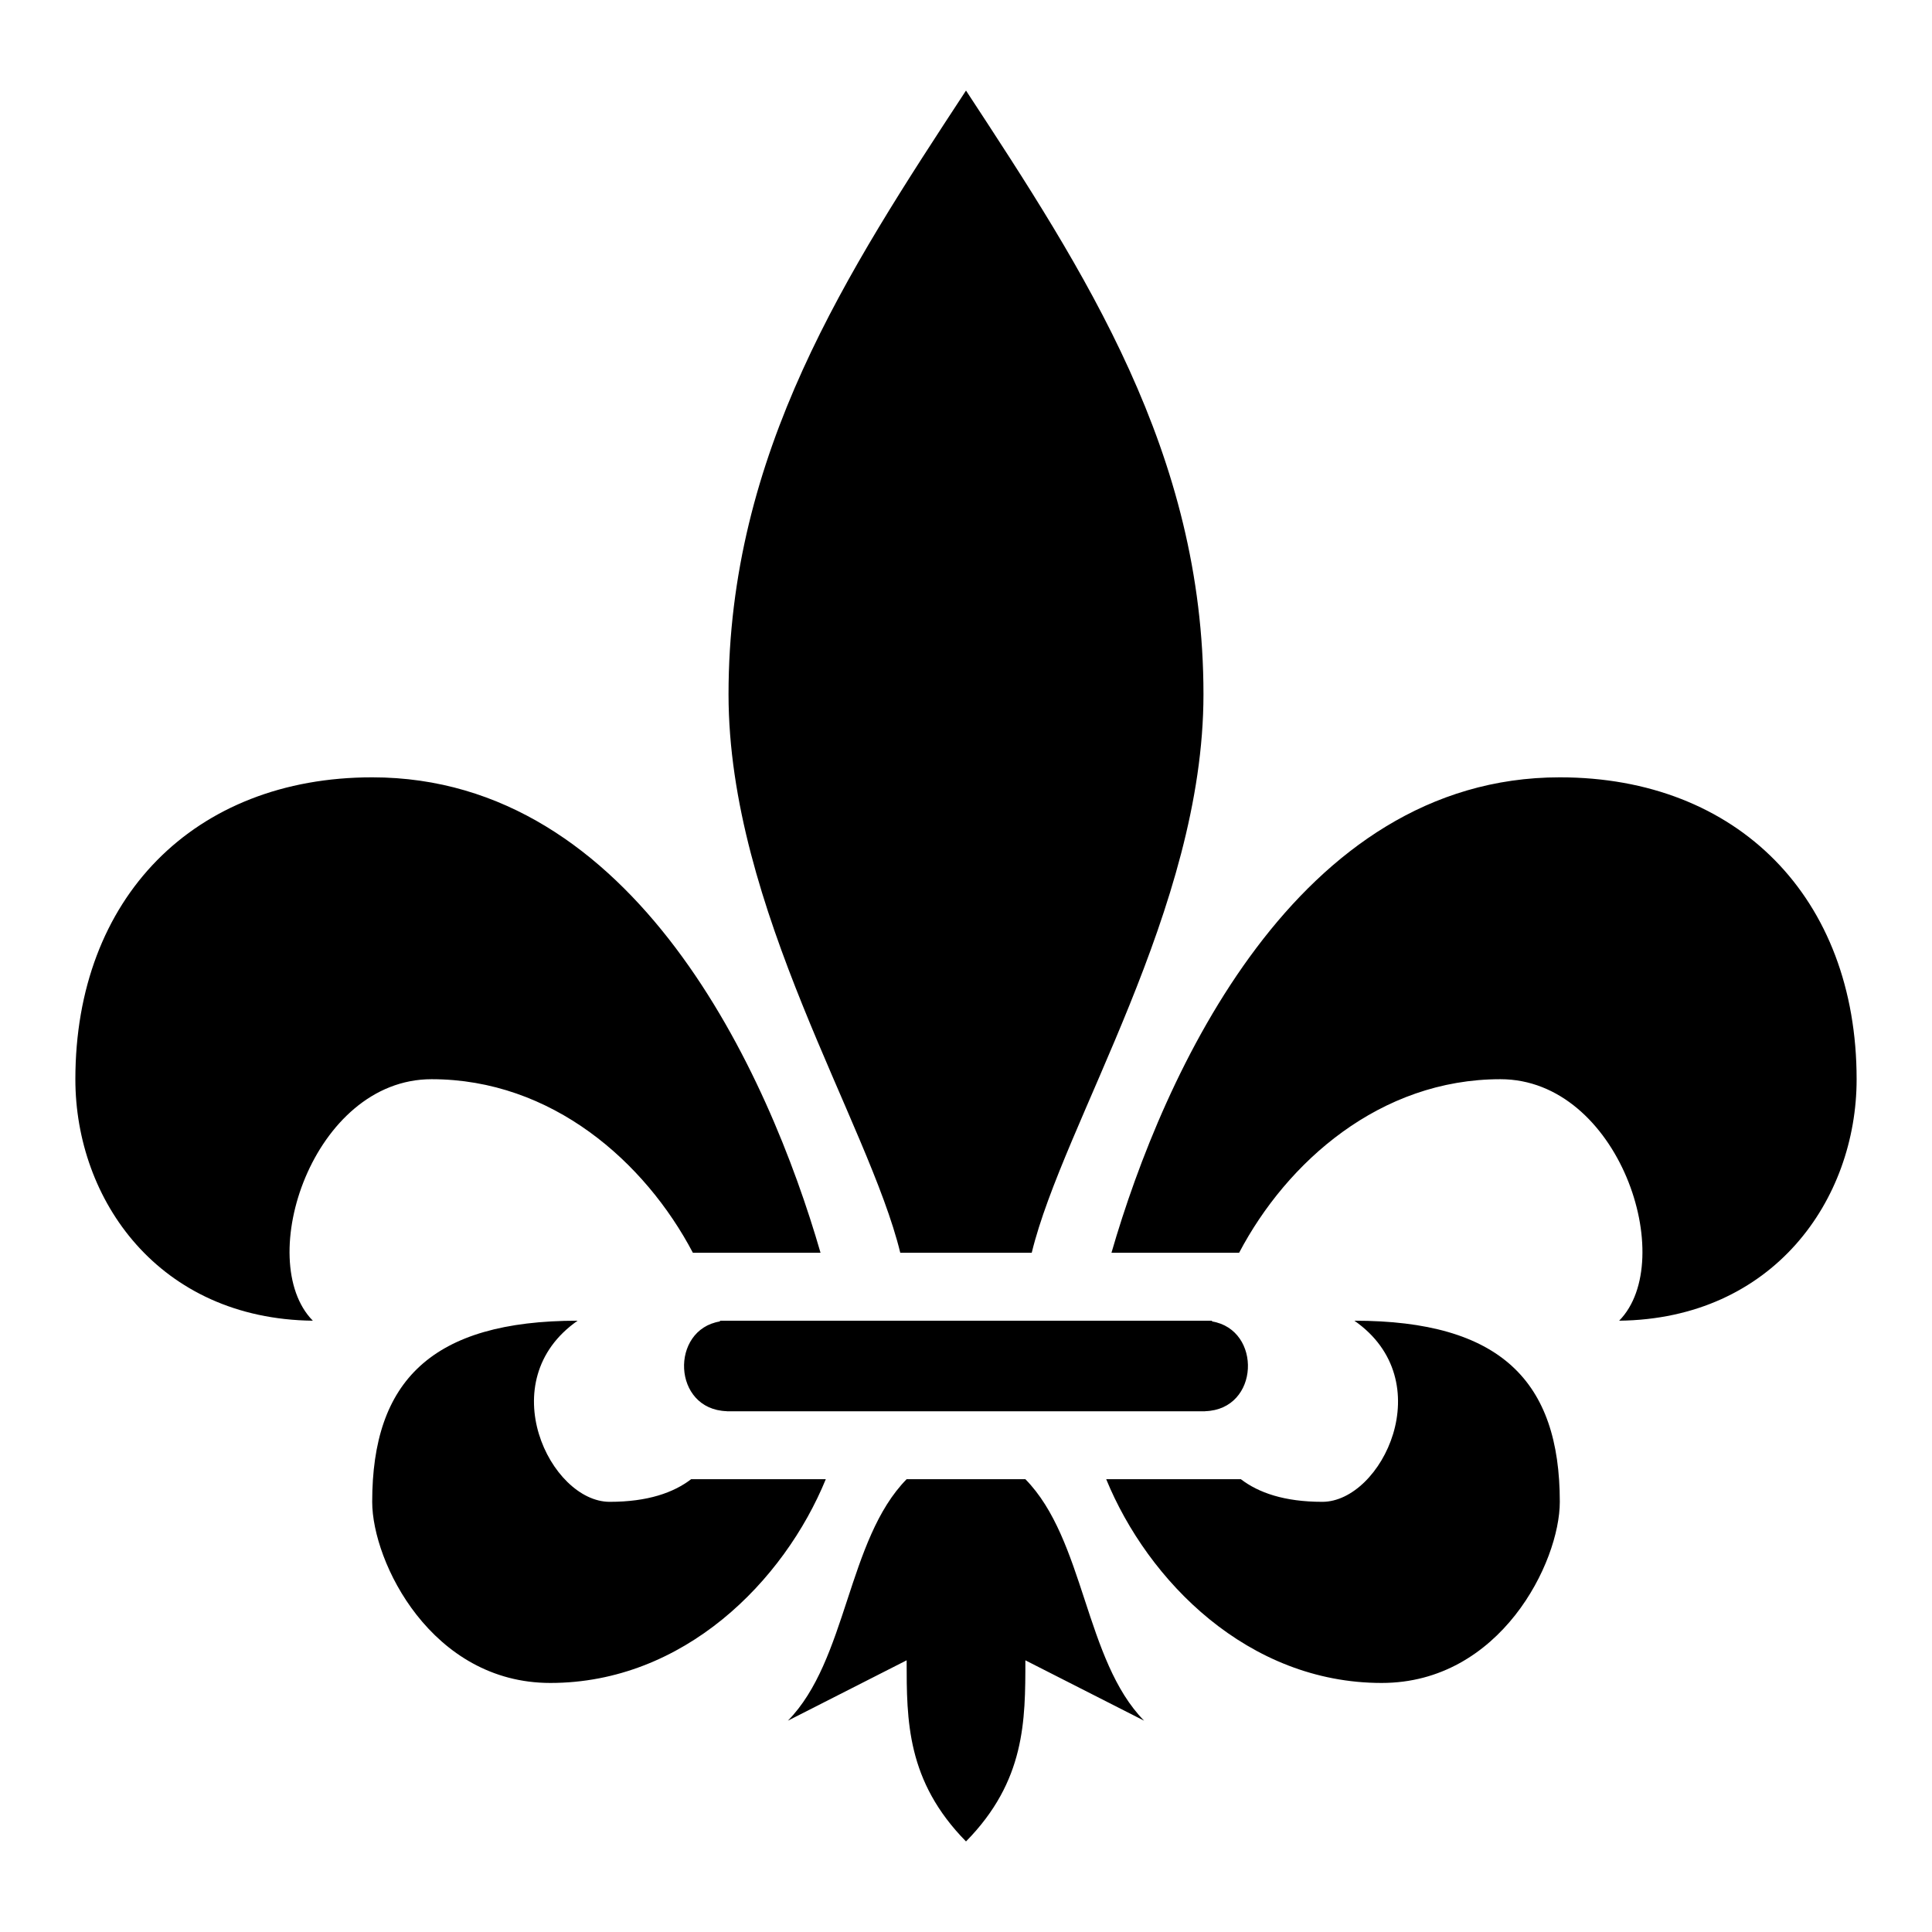
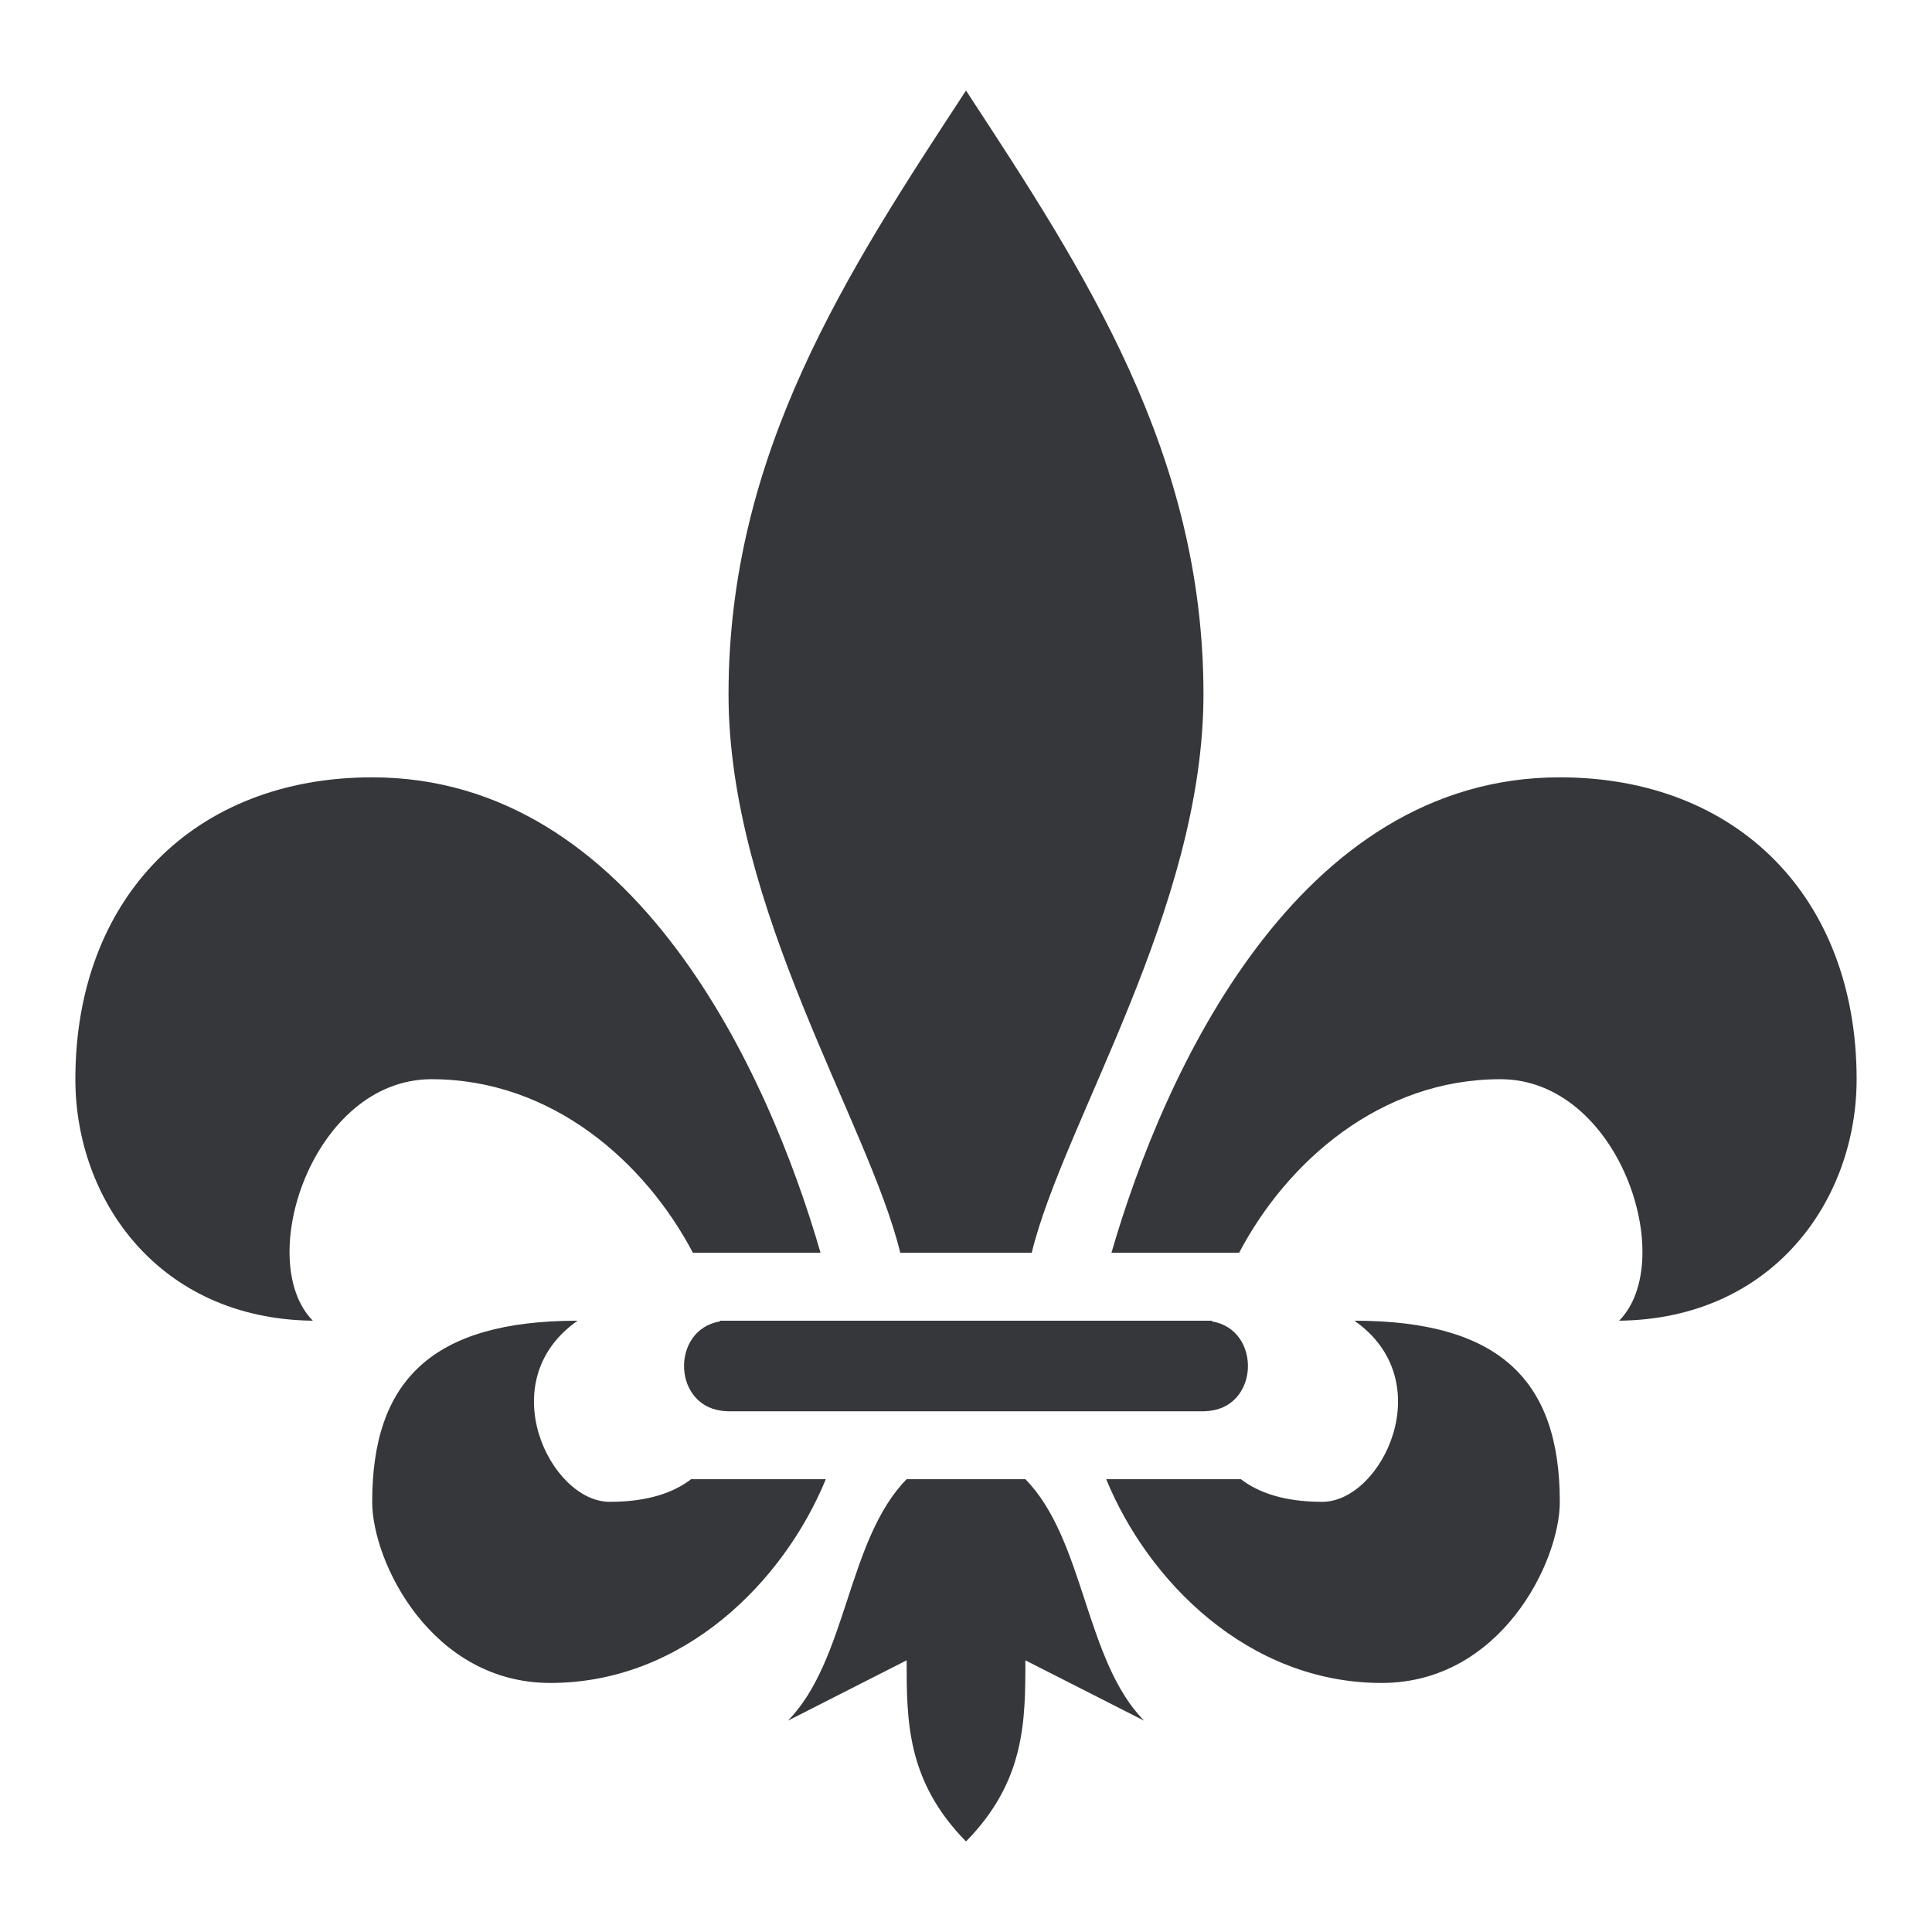
<svg xmlns="http://www.w3.org/2000/svg" style="height: 512px; width: 512px;" viewBox="0 0 512 512">
  <defs>
    <filter id="shadow-3" height="300%" width="300%" x="-100%" y="-100%">
      <feFlood flood-color="rgba(255, 255, 255, 1)" result="flood" />
      <feComposite in="flood" in2="SourceGraphic" operator="atop" result="composite" />
      <feGaussianBlur in="composite" stdDeviation="15" result="blur" />
      <feOffset dx="0" dy="0" result="offset" />
      <feComposite in="SourceGraphic" in2="offset" operator="over" />
    </filter>
  </defs>
  <g class="" style="" transform="translate(0,0)">
-     <path d="M256 24c-31.466 48-62.932 96-62.932 160 0 56.794 37.144 113.568 45.514 148h34.836c8.37-34.432 45.514-91.206 45.514-148 0-64-31.466-112-62.932-160zM98.637 206c-47.2 0-78.664 32-78.664 80 0 32 22.115 63.526 62.93 64-15.732-16 .002-64 31.468-64 31.89 0 56.58 21.916 69.253 46h33.828c-13.744-47.52-49.108-126-118.813-126zm314.726 0c-69.705 0-105.07 78.48-118.814 126h33.827c12.673-24.084 37.362-46 69.252-46 31.465 0 47.2 48 31.466 64 40.816-.474 62.93-32 62.93-64 0-48-31.464-80-78.663-80zM153.076 350c-38.705 0-54.44 16-54.44 48 0 16 15.734 48 47.2 48 35.4 0 61.948-27 73.01-54h-35.682c-4.657 3.57-11.5 6-21.596 6-15.733 0-31.464-32-8.492-48zm37.694 0c.017.064.03.127.048.19-13.29 2.16-12.694 23.343 1.793 23.79v.02H319.39l-.003-.02c14.486-.447 15.083-21.63 1.792-23.79.017-.063.03-.126.048-.19H190.77zm168.154 0c22.972 16 7.24 48-8.492 48-10.096 0-16.94-2.43-21.596-6h-35.682c11.062 27 37.61 54 73.01 54 31.466 0 47.2-32 47.2-48 0-32-15.735-48-54.44-48zm-118.656 42c-15.733 16-15.734 48-31.467 64l31.468-16c0 16 0 32 15.732 48 15.733-16 15.732-32 15.732-48l31.467 16c-15.734-16-15.735-48-31.468-64h-31.464z" fill="#000000" fill-opacity="1" />
+     <path d="M256 24c-31.466 48-62.932 96-62.932 160 0 56.794 37.144 113.568 45.514 148h34.836c8.37-34.432 45.514-91.206 45.514-148 0-64-31.466-112-62.932-160zM98.637 206c-47.2 0-78.664 32-78.664 80 0 32 22.115 63.526 62.93 64-15.732-16 .002-64 31.468-64 31.89 0 56.58 21.916 69.253 46h33.828c-13.744-47.52-49.108-126-118.813-126zm314.726 0c-69.705 0-105.07 78.48-118.814 126h33.827c12.673-24.084 37.362-46 69.252-46 31.465 0 47.2 48 31.466 64 40.816-.474 62.93-32 62.93-64 0-48-31.464-80-78.663-80zM153.076 350c-38.705 0-54.44 16-54.44 48 0 16 15.734 48 47.2 48 35.4 0 61.948-27 73.01-54h-35.682c-4.657 3.57-11.5 6-21.596 6-15.733 0-31.464-32-8.492-48zm37.694 0c.017.064.03.127.048.19-13.29 2.16-12.694 23.343 1.793 23.79v.02H319.39l-.003-.02c14.486-.447 15.083-21.63 1.792-23.79.017-.063.03-.126.048-.19H190.77zm168.154 0c22.972 16 7.24 48-8.492 48-10.096 0-16.94-2.43-21.596-6h-35.682c11.062 27 37.61 54 73.01 54 31.466 0 47.2-32 47.2-48 0-32-15.735-48-54.44-48zm-118.656 42c-15.733 16-15.734 48-31.467 64l31.468-16c0 16 0 32 15.732 48 15.733-16 15.732-32 15.732-48l31.467 16c-15.734-16-15.735-48-31.468-64h-31.464z" fill="#35373A" fill-opacity="1" />
  </g>
</svg>
